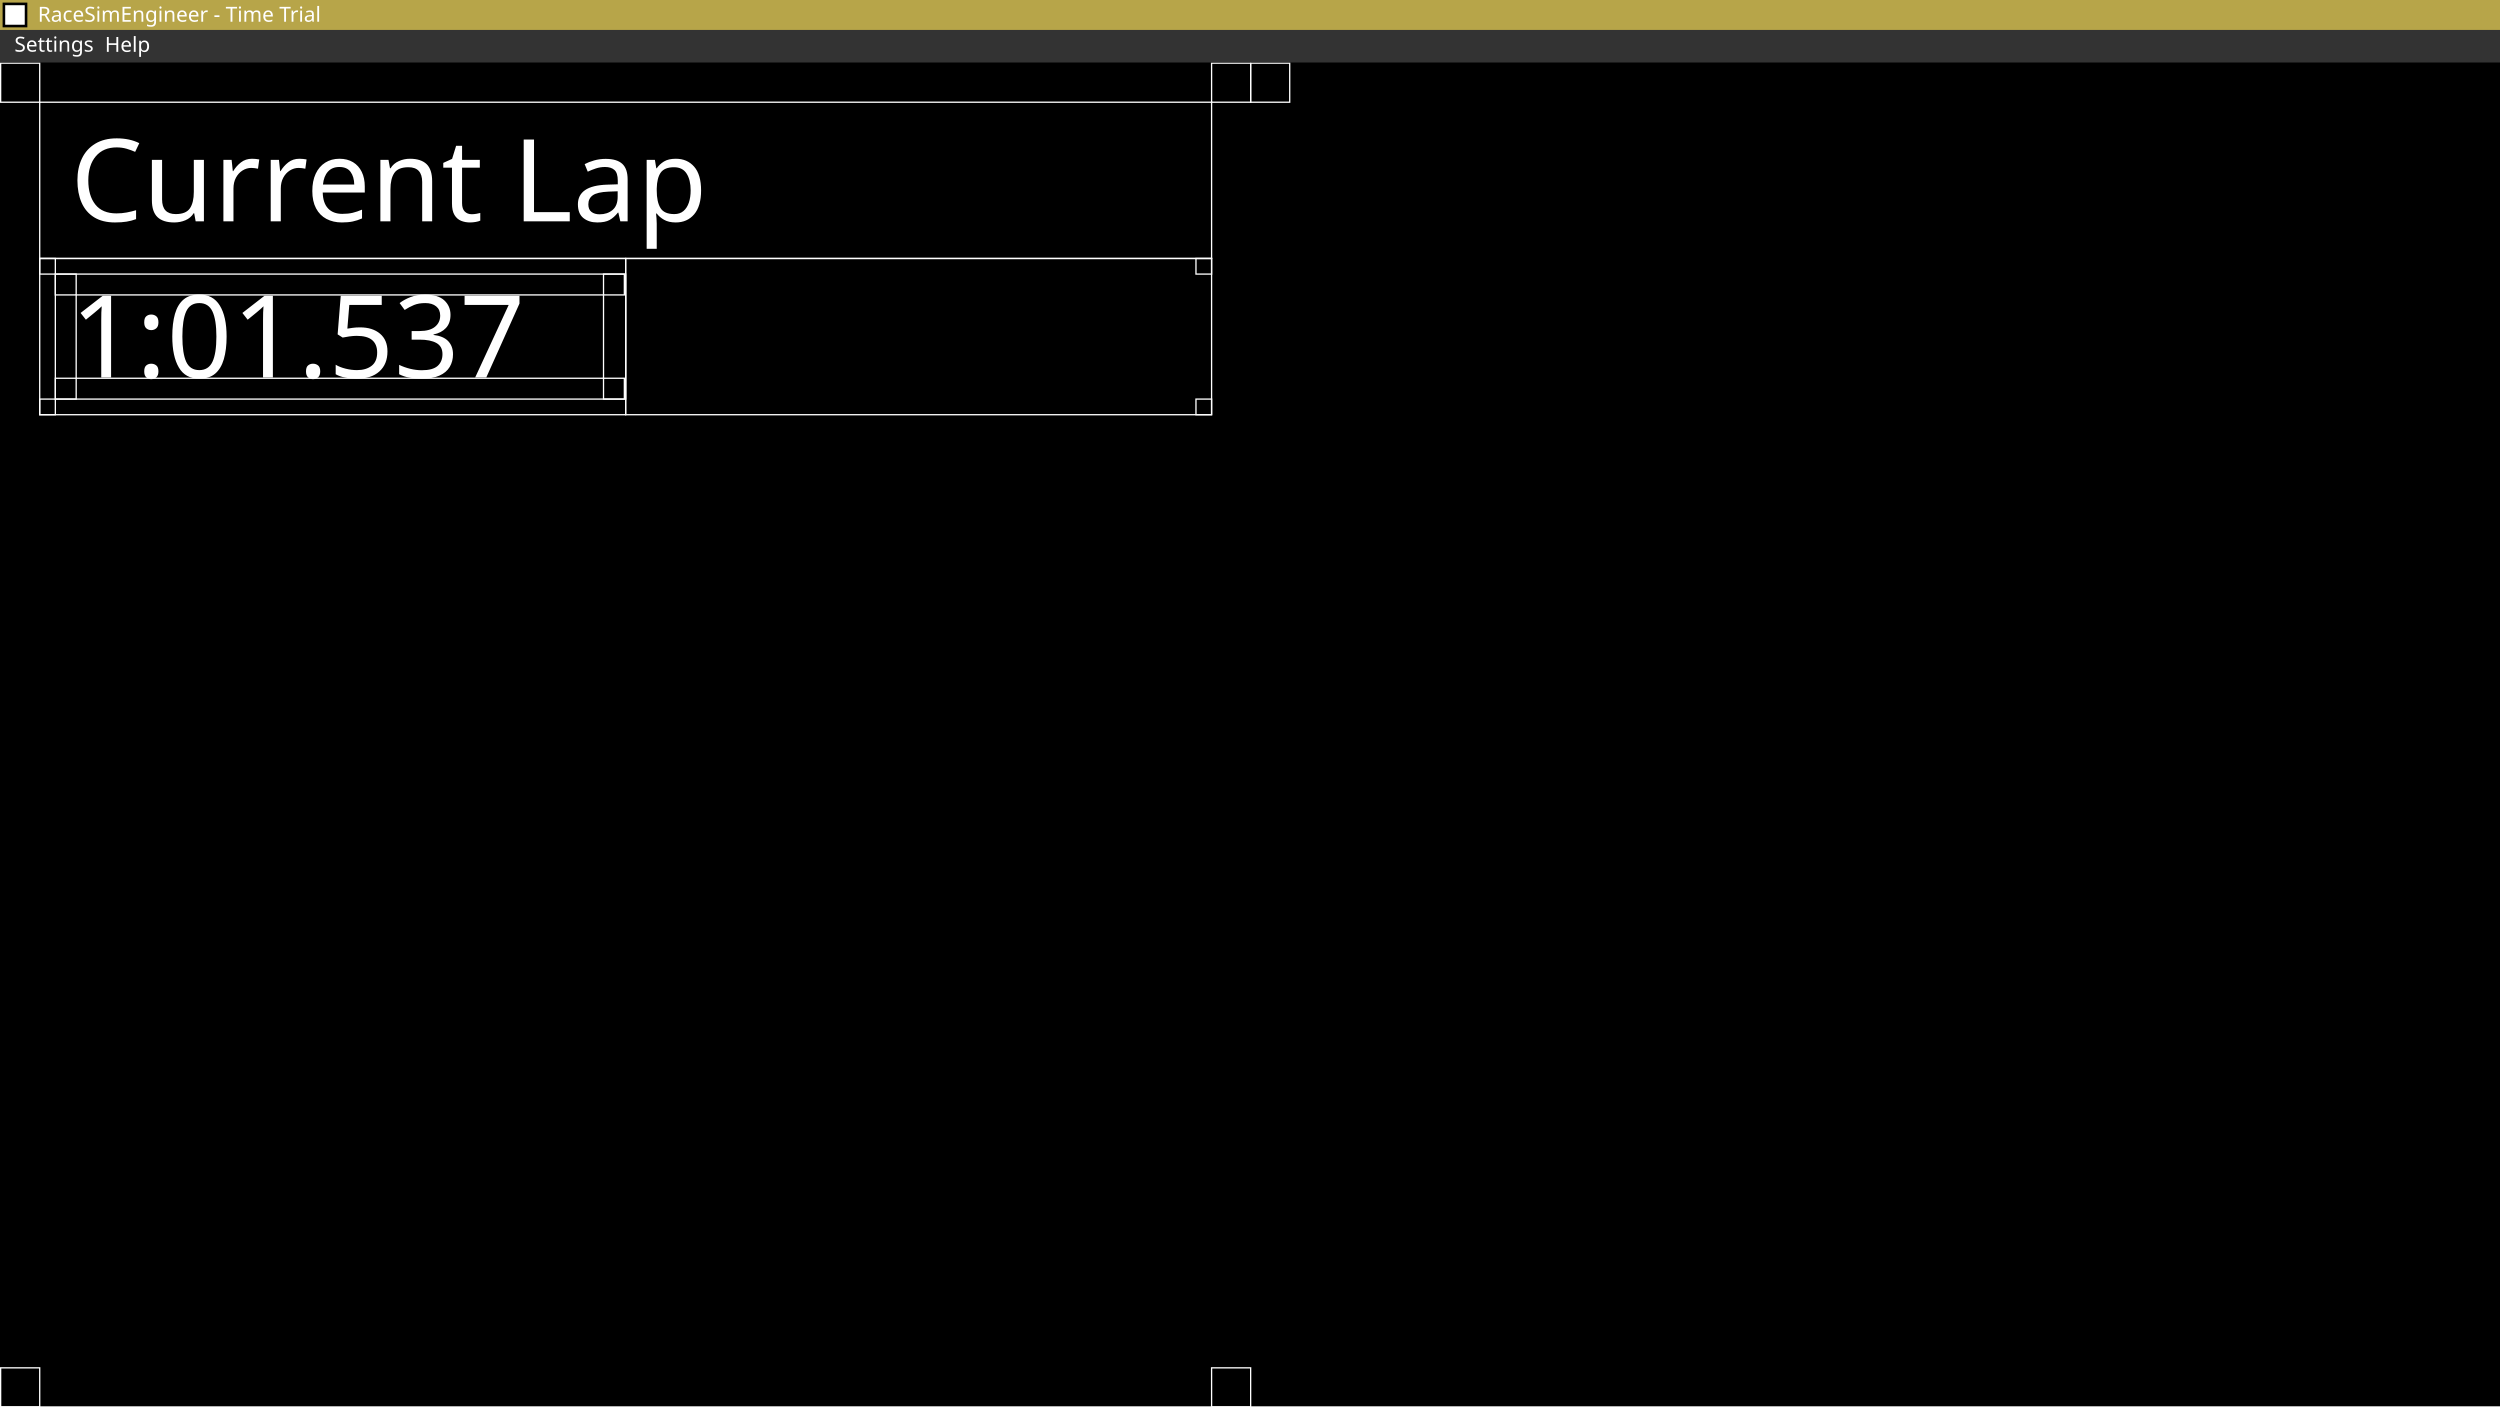
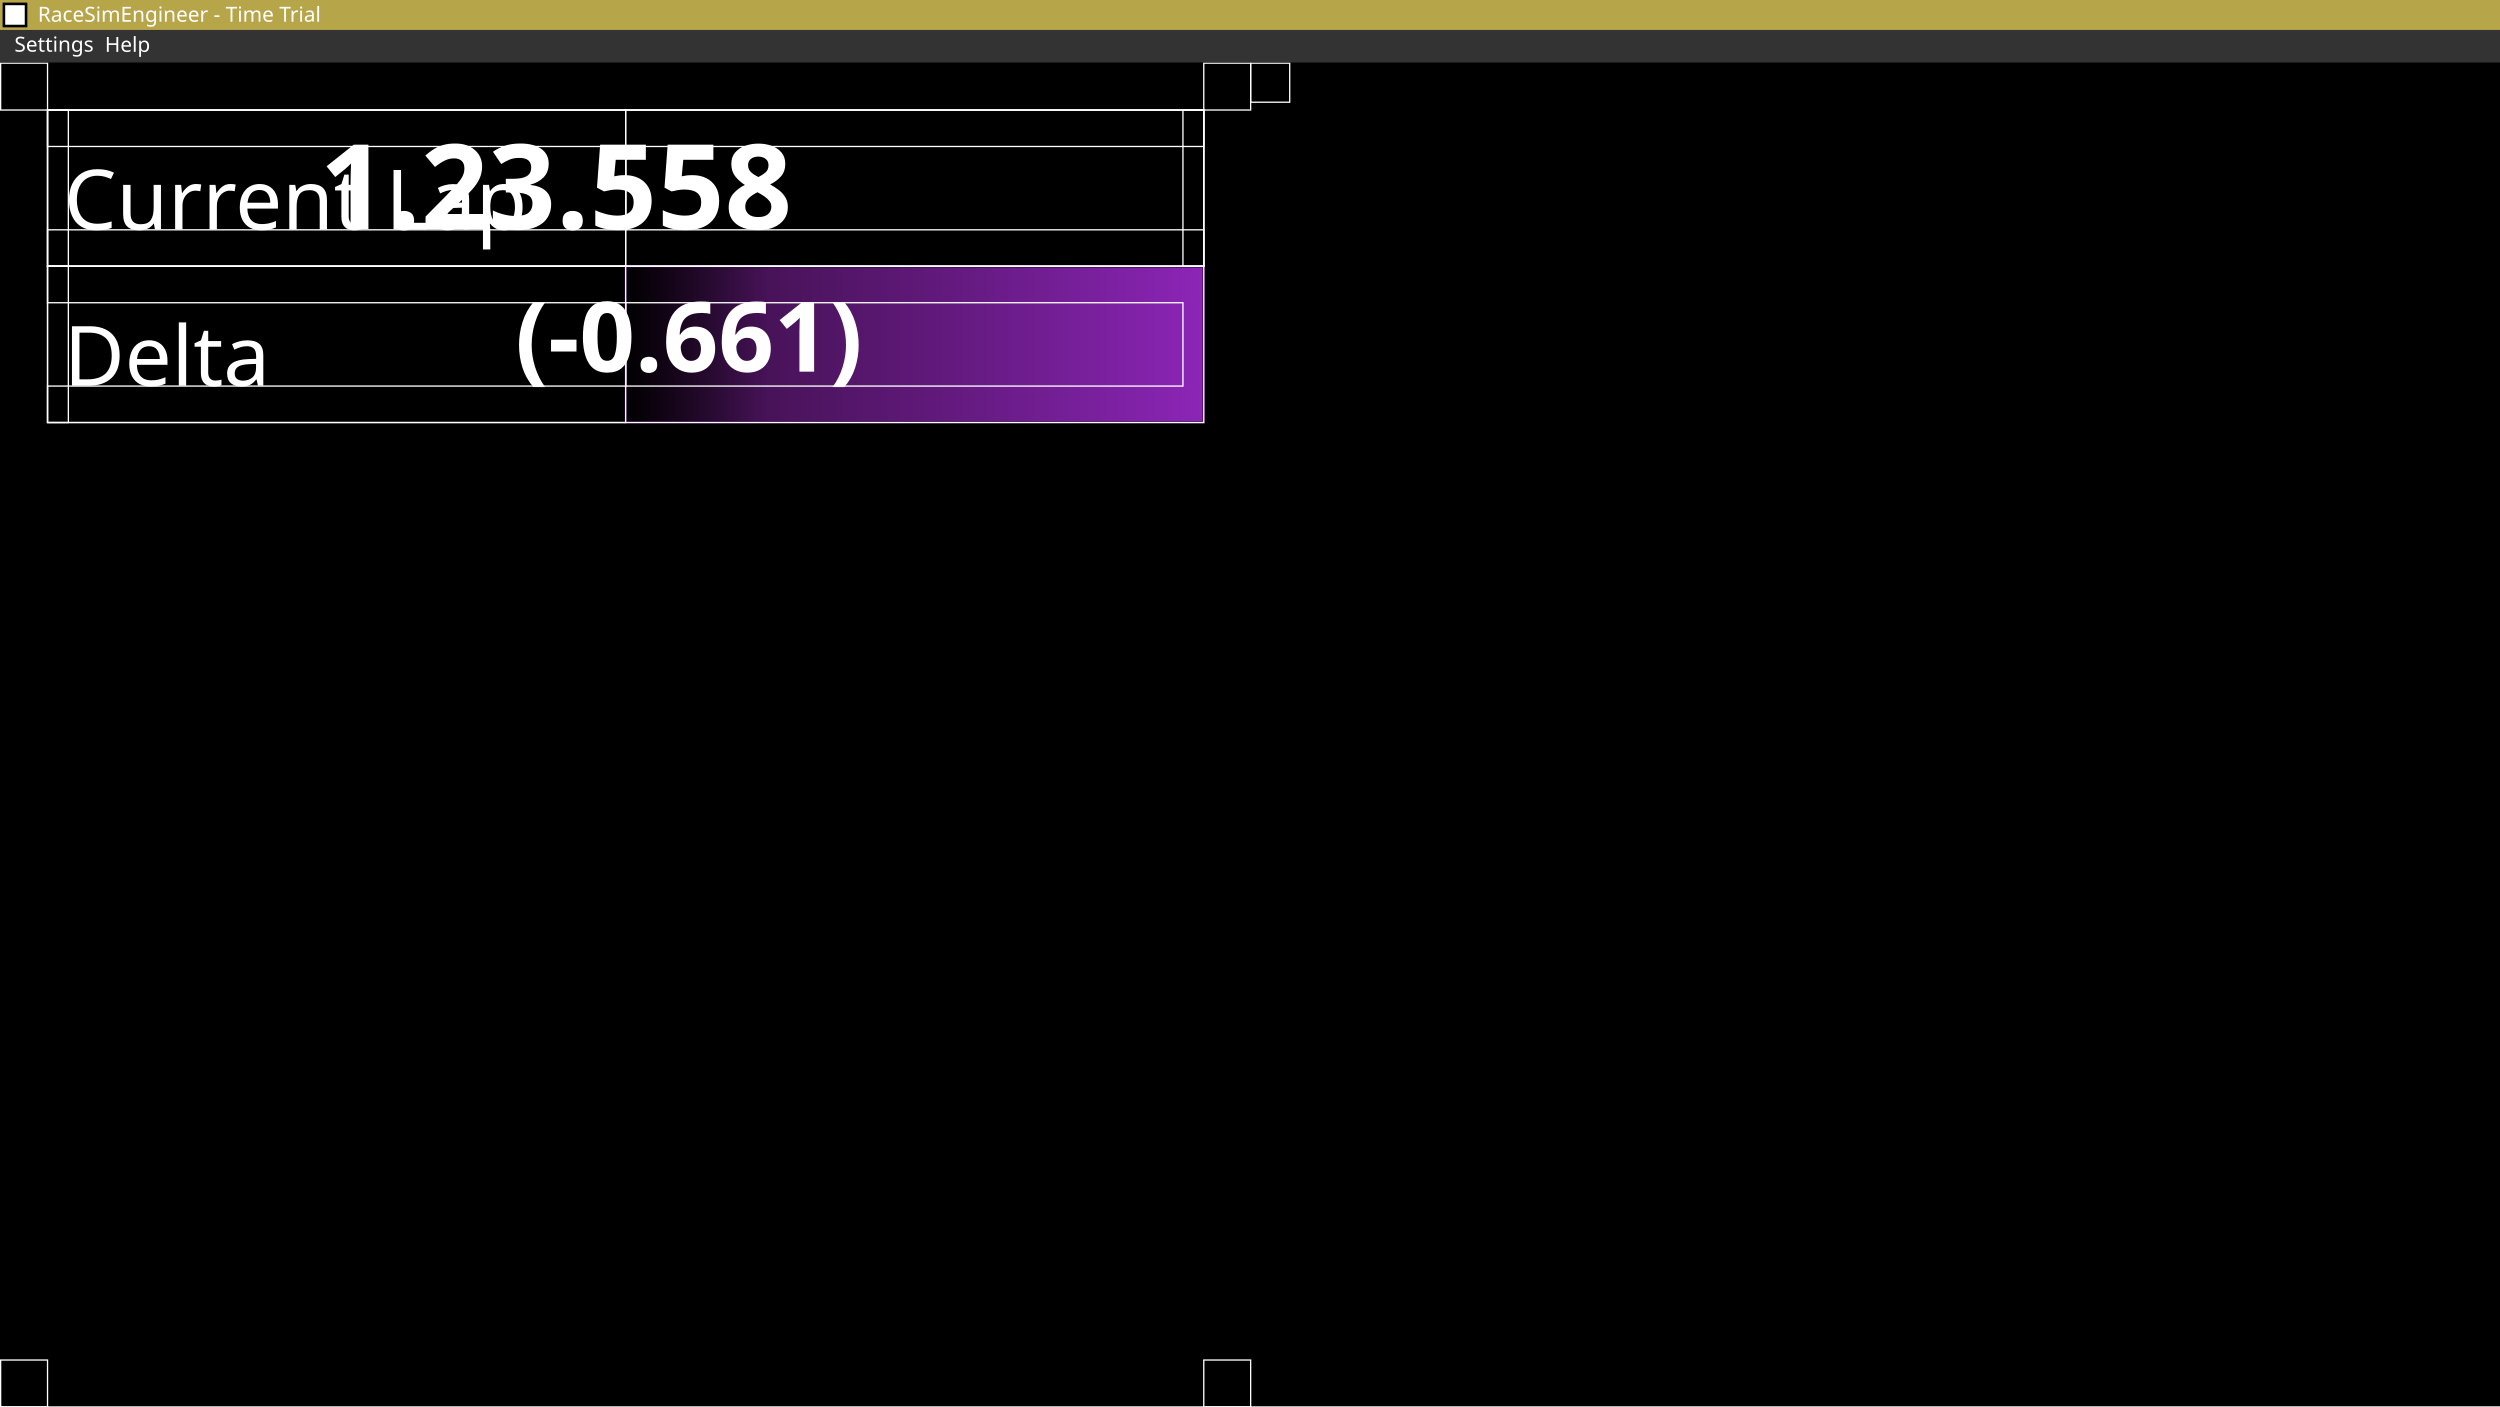
<svg xmlns="http://www.w3.org/2000/svg" xmlns:xlink="http://www.w3.org/1999/xlink" width="1920" height="1080" viewBox="0 0 1920 1080" version="1.1" id="svg1">
  <defs id="defs1">
-     <linearGradient id="linearGradient5">
-       <stop style="stop-color:#1f6600;stop-opacity:1;" offset="0" id="stop5" />
-       <stop style="stop-color:#65da23;stop-opacity:1;" offset="1" id="stop6" />
+     <linearGradient id="linearGradient12">
+       <stop style="stop-color:#15500f;stop-opacity:0;" offset="0" id="stop17" />
+       <stop style="stop-color:#156316;stop-opacity:0.896;" offset="0.246" id="stop18" />
+       <stop style="stop-color:#25b727;stop-opacity:1;" offset="1" id="stop19" />
    </linearGradient>
-     <linearGradient xlink:href="#linearGradient5" id="linearGradient6" x1="480" y1="278" x2="940" y2="278" gradientUnits="userSpaceOnUse" gradientTransform="translate(0.002319,-8.997681)" />
+     <linearGradient id="linearGradient12-1">
+       <stop style="stop-color:#420f50;stop-opacity:0;" offset="0" id="stop15" />
+       <stop style="stop-color:#501563;stop-opacity:0.896;" offset="0.246" id="stop16" />
+       <stop style="stop-color:#8c25b7;stop-opacity:1;" offset="1" id="stop13" />
+     </linearGradient>
+     <linearGradient xlink:href="#linearGradient12-1" id="linearGradient13" x1="36" y1="144.5" x2="481" y2="144.5" gradientUnits="userSpaceOnUse" />
  </defs>
-   <g id="layer3">
-     <rect style="fill:#000000;stroke-width:1.022" id="rect1-6" width="960" height="1080" x="960" y="0" />
-     <rect style="fill:#000000;fill-opacity:0;stroke:#ffffff;stroke-width:1;stroke-dasharray:none;stroke-opacity:1;paint-order:stroke markers fill" id="rect5-0-6" width="30" height="30" x="960.5" y="48.5" />
-   </g>
  <g id="layer1">
+     <g id="layer3">
+       <rect style="fill:#000000;stroke-width:1.022" id="rect1-6" width="960" height="1080" x="960" y="0" />
+       <rect style="fill:#000000;fill-opacity:0;stroke:#ffffff;stroke-width:1;stroke-dasharray:none;stroke-opacity:1;paint-order:stroke markers fill" id="rect5-0-6" width="30" height="30" x="960.5" y="48.5" />
+     </g>
    <g id="layer2">
      <rect style="display:inline;fill:#000000;stroke:none;stroke-width:1.022" id="ScreenLeftHalf" width="960" height="1080" x="0" y="0" />
-       <text xml:space="preserve" style="font-style:normal;font-variant:normal;font-weight:normal;font-stretch:normal;font-size:85.333px;font-family:'Segoe UI';-inkscape-font-specification:'Segoe UI';display:none;fill:#ffffff;fill-opacity:1;stroke:#000000;stroke-width:2;stroke-dasharray:none;stroke-opacity:1" x="30.417" y="306.75" id="text3-8">
-         <tspan id="tspan3-5" x="0" y="0" style="font-size:85.333px;fill:#ffffff;fill-opacity:1;stroke:none">0:56.206</tspan>
-       </text>
-       <rect style="display:none;fill:#000000;fill-opacity:0;stroke:#ffffff;stroke-width:1;stroke-dasharray:none;stroke-opacity:1" id="rect4-3" width="450" height="120" x="30.5" y="199.5" />
-       <rect style="display:none;fill:url(#linearGradient6);stroke:#ffffff;stroke-width:1;stroke-dasharray:none;stroke-opacity:1" id="rect4-5-3" width="450" height="120" x="480.5" y="199.5" />
-       <text xml:space="preserve" style="font-style:normal;font-variant:normal;font-weight:normal;font-stretch:normal;font-size:85.333px;font-family:'Segoe UI';-inkscape-font-specification:'Segoe UI';display:none;fill:#ffffff;fill-opacity:1;stroke:#000000;stroke-width:2;stroke-dasharray:none;stroke-opacity:1" x="488.167" y="307.083" id="text3-8-8">
-         <tspan id="tspan3-5-0" x="488.167" y="307.083" style="font-size:85.333px;fill:#ffffff;fill-opacity:1;stroke:none">(-0.661)</tspan>
-       </text>
-       <g id="layer7-7" transform="translate(0,120)">
-         <rect style="display:inline;fill:#000000;fill-opacity:0;stroke:#ffffff;stroke-width:1;stroke-dasharray:none;stroke-opacity:1;paint-order:stroke markers fill" id="CurrentLapTableCellBottomRightBorder-4" width="12" height="12" x="918.5" y="186.5" />
-         <rect style="display:inline;fill:#000000;fill-opacity:0;stroke:#ffffff;stroke-width:1;stroke-dasharray:none;stroke-opacity:1;paint-order:stroke markers fill" id="CurrentLapTableCellTopRightBorder-6" width="12" height="12" x="918.5" y="78.5" />
-         <rect style="display:inline;fill:#e5e5e5;fill-opacity:0;stroke:#ffffff;stroke-width:1;stroke-dasharray:none;stroke-opacity:1;paint-order:stroke markers fill" id="CurrentLapMainFrame-9" width="438" height="96" x="42.5" y="90.5" />
+       <g id="layer7-0" transform="translate(2.000001)">
+         <g id="g12" transform="translate(0,120)">
+           <g id="g7" transform="translate(442)">
+             <rect style="display:inline;fill:#000000;fill-opacity:0;stroke:#ffffff;stroke-width:1;stroke-dasharray:none;stroke-opacity:1;paint-order:stroke markers fill" id="rect4" width="16" height="28" x="464.5" y="176.5" />
+             <rect style="display:inline;fill:#000000;fill-opacity:0;stroke:#ffffff;stroke-width:1;stroke-dasharray:none;stroke-opacity:1;paint-order:stroke markers fill" id="rect5" width="16" height="28" x="464.5" y="84.5" />
+             <rect style="display:inline;fill:url(#linearGradient13);stroke:#2d083d;stroke-width:2;stroke-dasharray:none;stroke-opacity:1" id="rect6" width="444" height="120" x="36.5" y="84.5" />
+             <rect style="display:inline;fill:#e5e5e5;fill-opacity:0;stroke:#ffffff;stroke-width:1;stroke-dasharray:none;stroke-opacity:1;paint-order:stroke markers fill" id="rect7" width="428" height="64" x="36.5" y="112.5" />
+             <text xml:space="preserve" style="font-style:normal;font-variant:normal;font-weight:normal;font-stretch:normal;font-size:74.667px;font-family:'Segoe UI';-inkscape-font-specification:'Segoe UI';fill:#ffffff;fill-opacity:1;stroke:#000000;stroke-width:2;stroke-dasharray:none;stroke-opacity:1" x="470.792" y="165.448" id="text7">
+               <tspan id="tspan7" x="470.792" y="165.448" style="font-style:normal;font-variant:normal;font-weight:600;font-stretch:normal;font-size:74.667px;font-family:'Segoe UI';-inkscape-font-specification:'Segoe UI Semi-Bold';text-align:end;text-anchor:end;fill:#ffffff;fill-opacity:1;stroke:none">(-0.661)</tspan>
+             </text>
+           </g>
+           <g id="g11" transform="translate(-2)">
+             <rect style="display:inline;fill:#000000;fill-opacity:0;stroke:#ffffff;stroke-width:1;stroke-dasharray:none;stroke-opacity:1;paint-order:stroke markers fill" id="rect8" width="16" height="28" x="36.5" y="176.5" />
+             <rect style="display:inline;fill:#000000;fill-opacity:0;stroke:#ffffff;stroke-width:1;stroke-dasharray:none;stroke-opacity:1;paint-order:stroke markers fill" id="rect9" width="16" height="28" x="36.5" y="84.5" />
+             <rect style="display:inline;fill:#000000;fill-opacity:0;stroke:#ffffff;stroke-width:1;stroke-dasharray:none;stroke-opacity:1" id="rect10" width="444" height="120" x="36.5" y="84.5" />
+             <rect style="display:inline;fill:#e5e5e5;fill-opacity:0;stroke:#ffffff;stroke-width:1;stroke-dasharray:none;stroke-opacity:1;paint-order:stroke markers fill" id="rect11" width="428" height="64" x="52.5" y="112.5" />
+             <text xml:space="preserve" style="font-style:normal;font-variant:normal;font-weight:normal;font-stretch:normal;font-size:64px;font-family:'Segoe UI';-inkscape-font-specification:'Segoe UI';fill:#ffffff;fill-opacity:1;stroke:#000000;stroke-width:2;stroke-dasharray:none;stroke-opacity:1" x="49.062" y="176.25" id="text11">
+               <tspan id="tspan11" x="49.062" y="176.25" style="font-style:normal;font-variant:normal;font-weight:normal;font-stretch:normal;font-size:64px;font-family:'Segoe UI';-inkscape-font-specification:'Segoe UI';fill:#ffffff;fill-opacity:1;stroke:none">Delta</tspan>
+             </text>
+           </g>
+           <rect style="display:inline;fill:#000000;fill-opacity:0;stroke:#ffffff;stroke-width:1;stroke-dasharray:none;stroke-opacity:1" id="CurrentLapDeltaTableCell" width="888" height="120" x="34.5" y="84.5" />
+         </g>
+         <rect style="display:inline;fill:#000000;fill-opacity:0;stroke:#ffffff;stroke-width:1;stroke-dasharray:none;stroke-opacity:1" id="TableSpacer1" width="888" height="120" x="34.5" y="84.5" />
        <g id="layer10">
-           <rect style="display:inline;fill:#000000;fill-opacity:0;stroke:#ffffff;stroke-width:1;stroke-dasharray:none;stroke-opacity:1" id="CurrentLapDeltaToBestTableCell" width="450" height="120" x="480.5" y="78.5" />
+           <g id="layer8" transform="translate(442)">
+             <rect style="display:inline;fill:#000000;fill-opacity:0;stroke:#ffffff;stroke-width:1;stroke-dasharray:none;stroke-opacity:1;paint-order:stroke markers fill" id="CurrentLapTimeBottomRightBorder" width="16" height="28" x="464.5" y="176.5" />
+             <rect style="display:inline;fill:#000000;fill-opacity:0;stroke:#ffffff;stroke-width:1;stroke-dasharray:none;stroke-opacity:1;paint-order:stroke markers fill" id="CurrentLapTimeTopRightBorder" width="16" height="28" x="464.5" y="84.5" />
+             <rect style="display:inline;fill:#000000;fill-opacity:0;stroke:#ffffff;stroke-width:1;stroke-dasharray:none;stroke-opacity:1" id="CurrentLapTimeTableCell" width="444" height="120" x="36.5" y="84.5" />
+             <rect style="display:inline;fill:#e5e5e5;fill-opacity:0;stroke:#ffffff;stroke-width:1;stroke-dasharray:none;stroke-opacity:1;paint-order:stroke markers fill" id="CurrentLapTimeTextFrame" width="428" height="64" x="36.5" y="112.5" />
+             <text xml:space="preserve" style="font-style:normal;font-variant:normal;font-weight:normal;font-stretch:normal;font-size:90.667px;font-family:'Segoe UI';-inkscape-font-specification:'Segoe UI';fill:#ffffff;fill-opacity:1;stroke:#000000;stroke-width:2;stroke-dasharray:none;stroke-opacity:1" x="470.792" y="175.849" id="CurrentLapTimeText">
+               <tspan id="tspan3-0" x="470.792" y="175.849" style="font-style:normal;font-variant:normal;font-weight:bold;font-stretch:normal;font-size:90.667px;font-family:'Segoe UI';-inkscape-font-specification:'Segoe UI Bold';text-align:end;text-anchor:end;fill:#ffffff;fill-opacity:1;stroke:none">1.23.558</tspan>
+             </text>
+           </g>
+           <g id="g4" transform="translate(-2)" style="display:inline">
+             <rect style="display:inline;fill:#000000;fill-opacity:0;stroke:#ffffff;stroke-width:1;stroke-dasharray:none;stroke-opacity:1;paint-order:stroke markers fill" id="CurrentLapTimeLabelBottomLeftBorder" width="16" height="28" x="36.5" y="176.5" />
+             <rect style="display:inline;fill:#000000;fill-opacity:0;stroke:#ffffff;stroke-width:1;stroke-dasharray:none;stroke-opacity:1;paint-order:stroke markers fill" id="CurrentLapTimeLabelTopLeftBorder" width="16" height="28" x="36.5" y="84.5" />
+             <rect style="display:inline;fill:#000000;fill-opacity:0;stroke:#ffffff;stroke-width:1;stroke-dasharray:none;stroke-opacity:1" id="CurrentLapTimeLabelTableCell" width="444" height="120" x="36.5" y="84.5" />
+             <rect style="display:inline;fill:#e5e5e5;fill-opacity:0;stroke:#ffffff;stroke-width:1;stroke-dasharray:none;stroke-opacity:1;paint-order:stroke markers fill" id="CurrentLapTimeLabelTextFrame" width="428" height="64" x="52.5" y="112.5" />
+             <text xml:space="preserve" style="font-style:normal;font-variant:normal;font-weight:normal;font-stretch:normal;font-size:64px;font-family:'Segoe UI';-inkscape-font-specification:'Segoe UI';fill:#ffffff;fill-opacity:1;stroke:#000000;stroke-width:2;stroke-dasharray:none;stroke-opacity:1" x="49.062" y="176.25" id="CurrentLapTimeLabelText">
+               <tspan id="tspan4" x="49.062" y="176.25" style="font-style:normal;font-variant:normal;font-weight:normal;font-stretch:normal;font-size:64px;font-family:'Segoe UI';-inkscape-font-specification:'Segoe UI';fill:#ffffff;fill-opacity:1;stroke:none">Current Lap</tspan>
+             </text>
+           </g>
+           <rect style="display:inline;fill:#000000;fill-opacity:0;stroke:#ffffff;stroke-width:1;stroke-dasharray:none;stroke-opacity:1" id="CurrentLapStatusTableCell" width="888" height="120" x="34.5" y="84.5" />
        </g>
-         <g id="layer9">
-           <text xml:space="preserve" style="font-style:normal;font-variant:normal;font-weight:normal;font-stretch:normal;font-size:88px;font-family:'Segoe UI';-inkscape-font-specification:'Segoe UI';display:inline;fill:#ffffff;fill-opacity:1;stroke:#000000;stroke-width:2;stroke-dasharray:none;stroke-opacity:1" x="54.083" y="169.969" id="CurrentLapTime">
-             <tspan id="tspan3-7" x="54.083" y="169.969" style="font-size:88px;fill:#ffffff;fill-opacity:1;stroke:none">1:01.537</tspan>
-           </text>
-           <rect style="display:inline;fill:#000000;fill-opacity:0;stroke:#ffffff;stroke-width:1;stroke-dasharray:none;stroke-opacity:1" id="CurrentLapTimeTableCell" width="450" height="120" x="30.5" y="78.5" />
-           <rect style="display:inline;fill:#000000;fill-opacity:0;stroke:#ffffff;stroke-width:1;stroke-dasharray:none;stroke-opacity:1;paint-order:stroke markers fill" id="CurrentLapStatusTableCellTopLeftBorder" width="12" height="12" x="30.5" y="78.5" />
-           <rect style="display:inline;fill:#000000;fill-opacity:0;stroke:#ffffff;stroke-width:1;stroke-dasharray:none;stroke-opacity:1;paint-order:stroke markers fill" id="CurrentLapStatusTableCellBottomLeftBorder" width="12" height="12" x="30.5" y="186.5" />
-           <rect style="display:inline;fill:#e5e5e5;fill-opacity:0;stroke:#ffffff;stroke-width:1;stroke-dasharray:none;stroke-opacity:1;paint-order:stroke markers fill" id="CurrentLapTimeFrame" width="405" height="64" x="58.5" y="106.5" />
-           <rect style="display:inline;fill:#000000;fill-opacity:0;stroke:#ffffff;stroke-width:1;stroke-dasharray:none;stroke-opacity:1;paint-order:stroke markers fill" id="CurrentLapMainFrameTopLeftBorder-8" width="16" height="16" x="42.5" y="90.5" />
-           <rect style="display:inline;fill:#000000;fill-opacity:0;stroke:#ffffff;stroke-width:1;stroke-dasharray:none;stroke-opacity:1;paint-order:stroke markers fill" id="CurrentLapMainFrameTopRightBorder-3" width="16" height="16" x="463.5" y="90.5" />
-           <rect style="display:inline;fill:#000000;fill-opacity:0;stroke:#ffffff;stroke-width:1;stroke-dasharray:none;stroke-opacity:1;paint-order:stroke markers fill" id="CurrentLapMainFrameBottomLeftBorder-1" width="16" height="16" x="42.5" y="170.5" />
-           <rect style="display:inline;fill:#000000;fill-opacity:0;stroke:#ffffff;stroke-width:1;stroke-dasharray:none;stroke-opacity:1;paint-order:stroke markers fill" id="CurrentLapMainFrameBottomRightBorder-1" width="16" height="16" x="463.5" y="170.5" />
-         </g>
-         <rect style="display:none;fill:#000000;fill-opacity:0;stroke:#ffffff;stroke-width:1;stroke-dasharray:none;stroke-opacity:1" id="CurrentLapStatusTableCell" width="900" height="120" x="30.5" y="78.5" />
      </g>
-       <g id="layer7">
-         <rect style="display:none;fill:#000000;fill-opacity:0;stroke:#ffffff;stroke-width:1;stroke-dasharray:none;stroke-opacity:1;paint-order:stroke markers fill" id="CurrentLapTableCellBottomRightBorder" width="12" height="12" x="918.5" y="186.5" />
-         <rect style="display:none;fill:#000000;fill-opacity:0;stroke:#ffffff;stroke-width:1;stroke-dasharray:none;stroke-opacity:1;paint-order:stroke markers fill" id="CurrentLapTableCellBottomLeftBorder" width="12" height="12" x="30.5" y="186.5" />
-         <rect style="display:none;fill:#000000;fill-opacity:0;stroke:#ffffff;stroke-width:1;stroke-dasharray:none;stroke-opacity:1;paint-order:stroke markers fill" id="CurrentLapTableCellTopRightBorder" width="12" height="12" x="918.5" y="78.5" />
-         <rect style="display:none;fill:#000000;fill-opacity:0;stroke:#ffffff;stroke-width:1;stroke-dasharray:none;stroke-opacity:1;paint-order:stroke markers fill" id="CurrentLapTableCellTopLeftBorder" width="12" height="12" x="30.5" y="78.5" />
-         <rect style="display:none;fill:#e5e5e5;fill-opacity:0;stroke:#ffffff;stroke-width:1;stroke-dasharray:none;stroke-opacity:1;paint-order:stroke markers fill" id="CurrentLapMainFrame" width="876" height="96" x="42.5" y="90.5" />
-         <rect style="display:none;fill:#000000;fill-opacity:0;stroke:#ffffff;stroke-width:1;stroke-dasharray:none;stroke-opacity:1;paint-order:stroke markers fill" id="CurrentLapMainFrameBottomRightBorder" width="16" height="16" x="902.5" y="170.5" />
-         <rect style="display:none;fill:#000000;fill-opacity:0;stroke:#ffffff;stroke-width:1;stroke-dasharray:none;stroke-opacity:1;paint-order:stroke markers fill" id="CurrentLapMainFrameBottomLeftBorder" width="16" height="16" x="42.5" y="170.5" />
-         <rect style="display:none;fill:#000000;fill-opacity:0;stroke:#ffffff;stroke-width:1;stroke-dasharray:none;stroke-opacity:1;paint-order:stroke markers fill" id="CurrentLapMainFrameTopRightBorder" width="16" height="16" x="902.5" y="90.5" />
-         <rect style="display:none;fill:#000000;fill-opacity:0;stroke:#ffffff;stroke-width:1;stroke-dasharray:none;stroke-opacity:1;paint-order:stroke markers fill" id="CurrentLapMainFrameTopLeftBorder" width="16" height="16" x="42.5" y="90.5" />
-         <rect style="display:none;fill:#e5e5e5;fill-opacity:0;stroke:#ffffff;stroke-width:1;stroke-dasharray:none;stroke-opacity:1;paint-order:stroke markers fill" id="CurrentLapTextFrame" width="844" height="64" x="58.5" y="106.5" />
-         <text xml:space="preserve" style="font-style:normal;font-variant:normal;font-weight:normal;font-stretch:normal;font-size:88px;font-family:'Segoe UI';-inkscape-font-specification:'Segoe UI';fill:#ffffff;fill-opacity:1;stroke:#000000;stroke-width:2;stroke-dasharray:none;stroke-opacity:1" x="54.083" y="169.969" id="CurrentLapText">
-           <tspan id="tspan3" x="54.083" y="169.969" style="font-size:88px;fill:#ffffff;fill-opacity:1;stroke:none">Current Lap</tspan>
-         </text>
-         <rect style="display:inline;fill:#000000;fill-opacity:0;stroke:#ffffff;stroke-width:1;stroke-dasharray:none;stroke-opacity:1" id="CurrentLapLabelTableCell" width="900" height="120" x="30.5" y="78.5" />
-       </g>
-       <rect style="fill:#000000;fill-opacity:0;stroke:#ffffff;stroke-width:1;stroke-dasharray:none;stroke-opacity:1;paint-order:stroke markers fill" id="LeftScreenHalfBottomRightBorder" width="30" height="30" x="930.5" y="1050.5" />
-       <rect style="fill:#000000;fill-opacity:0;stroke:#ffffff;stroke-width:1;stroke-dasharray:none;stroke-opacity:1;paint-order:stroke markers fill" id="LeftScreenHalfBottomLeftBorder" width="30" height="30" x="0.5" y="1050.5" />
-       <rect style="fill:#000000;fill-opacity:0;stroke:#ffffff;stroke-width:1;stroke-dasharray:none;stroke-opacity:1;paint-order:stroke markers fill" id="LeftScreenHalfTopRightBorder" width="30" height="30" x="930.5" y="48.5" />
-       <rect style="fill:#000000;fill-opacity:0;stroke:#ffffff;stroke-width:1;stroke-dasharray:none;stroke-opacity:1;paint-order:stroke markers fill" id="LeftScreenHalfTopLeftBorder" width="30" height="30" x="0.5" y="48.5" />
+       <rect style="fill:#000000;fill-opacity:0;stroke:#ffffff;stroke-width:1;stroke-dasharray:none;stroke-opacity:1;paint-order:stroke markers fill" id="LeftScreenHalfBottomRightBorder" width="36" height="36" x="924.5" y="1044.5" />
+       <rect style="fill:#000000;fill-opacity:0;stroke:#ffffff;stroke-width:1;stroke-dasharray:none;stroke-opacity:1;paint-order:stroke markers fill" id="LeftScreenHalfBottomLeftBorder" width="36" height="36" x="0.5" y="1044.5" />
+       <rect style="fill:#000000;fill-opacity:0;stroke:#ffffff;stroke-width:1;stroke-dasharray:none;stroke-opacity:1;paint-order:stroke markers fill" id="LeftScreenHalfTopRightBorder" width="36" height="36" x="924.5" y="48.5" />
+       <rect style="fill:#000000;fill-opacity:0;stroke:#ffffff;stroke-width:1;stroke-dasharray:none;stroke-opacity:1;paint-order:stroke markers fill" id="LeftScreenHalfTopLeftBorder" width="36" height="36" x="0.5" y="48.5" />
    </g>
    <g id="layer4">
      <g id="layer6">
        <rect style="fill:#333333;fill-opacity:1;stroke-width:1.043;stroke:none" id="ProgramMenuBackground" width="1920" height="25" x="0" y="23" />
        <text xml:space="preserve" style="font-style:normal;font-variant:normal;font-weight:normal;font-stretch:normal;font-size:16px;font-family:sans-serif;-inkscape-font-specification:sans-serif;fill:#333333;fill-opacity:1" x="80.531" y="39.844" id="ProgramMenuHelpOptionText">
          <tspan id="tspan2-0" x="80.531" y="39.844" style="font-style:normal;font-variant:normal;font-weight:normal;font-stretch:normal;font-size:16px;font-family:'Segoe UI';-inkscape-font-specification:'Segoe UI';fill:#ffffff;fill-opacity:1">Help</tspan>
        </text>
        <text xml:space="preserve" style="font-style:normal;font-variant:normal;font-weight:normal;font-stretch:normal;font-size:16px;font-family:sans-serif;-inkscape-font-specification:sans-serif;fill:#333333;fill-opacity:1" x="11.055" y="39.695" id="ProgramMenuSettingsOptionText">
          <tspan id="tspan2" x="11.055" y="39.695" style="font-style:normal;font-variant:normal;font-weight:normal;font-stretch:normal;font-size:16px;font-family:'Segoe UI';-inkscape-font-specification:'Segoe UI';fill:#ffffff;fill-opacity:1">Settings</tspan>
        </text>
      </g>
      <g id="layer5">
        <rect style="fill:#b7a549;fill-opacity:1;stroke:none" id="ProgramHeaderBackground" width="1920" height="23" x="0" y="0" />
        <rect style="fill:#ffffff;fill-opacity:1;stroke:#000000;stroke-width:2;stroke-opacity:1;stroke-dasharray:none" id="ProgramIcon" width="17" height="17" x="3" y="3" />
        <text xml:space="preserve" style="font-style:normal;font-variant:normal;font-weight:normal;font-stretch:normal;font-size:16px;font-family:sans-serif;-inkscape-font-specification:sans-serif;fill:#333333;fill-opacity:1" x="29.055" y="16.695" id="ProgramName">
          <tspan id="tspan2-05" x="29.055" y="16.695" style="font-style:normal;font-variant:normal;font-weight:normal;font-stretch:normal;font-size:16px;font-family:'Segoe UI';-inkscape-font-specification:'Segoe UI';fill:#ffffff;fill-opacity:1">RaceSimEngineer - Time Trial</tspan>
        </text>
      </g>
    </g>
  </g>
</svg>
